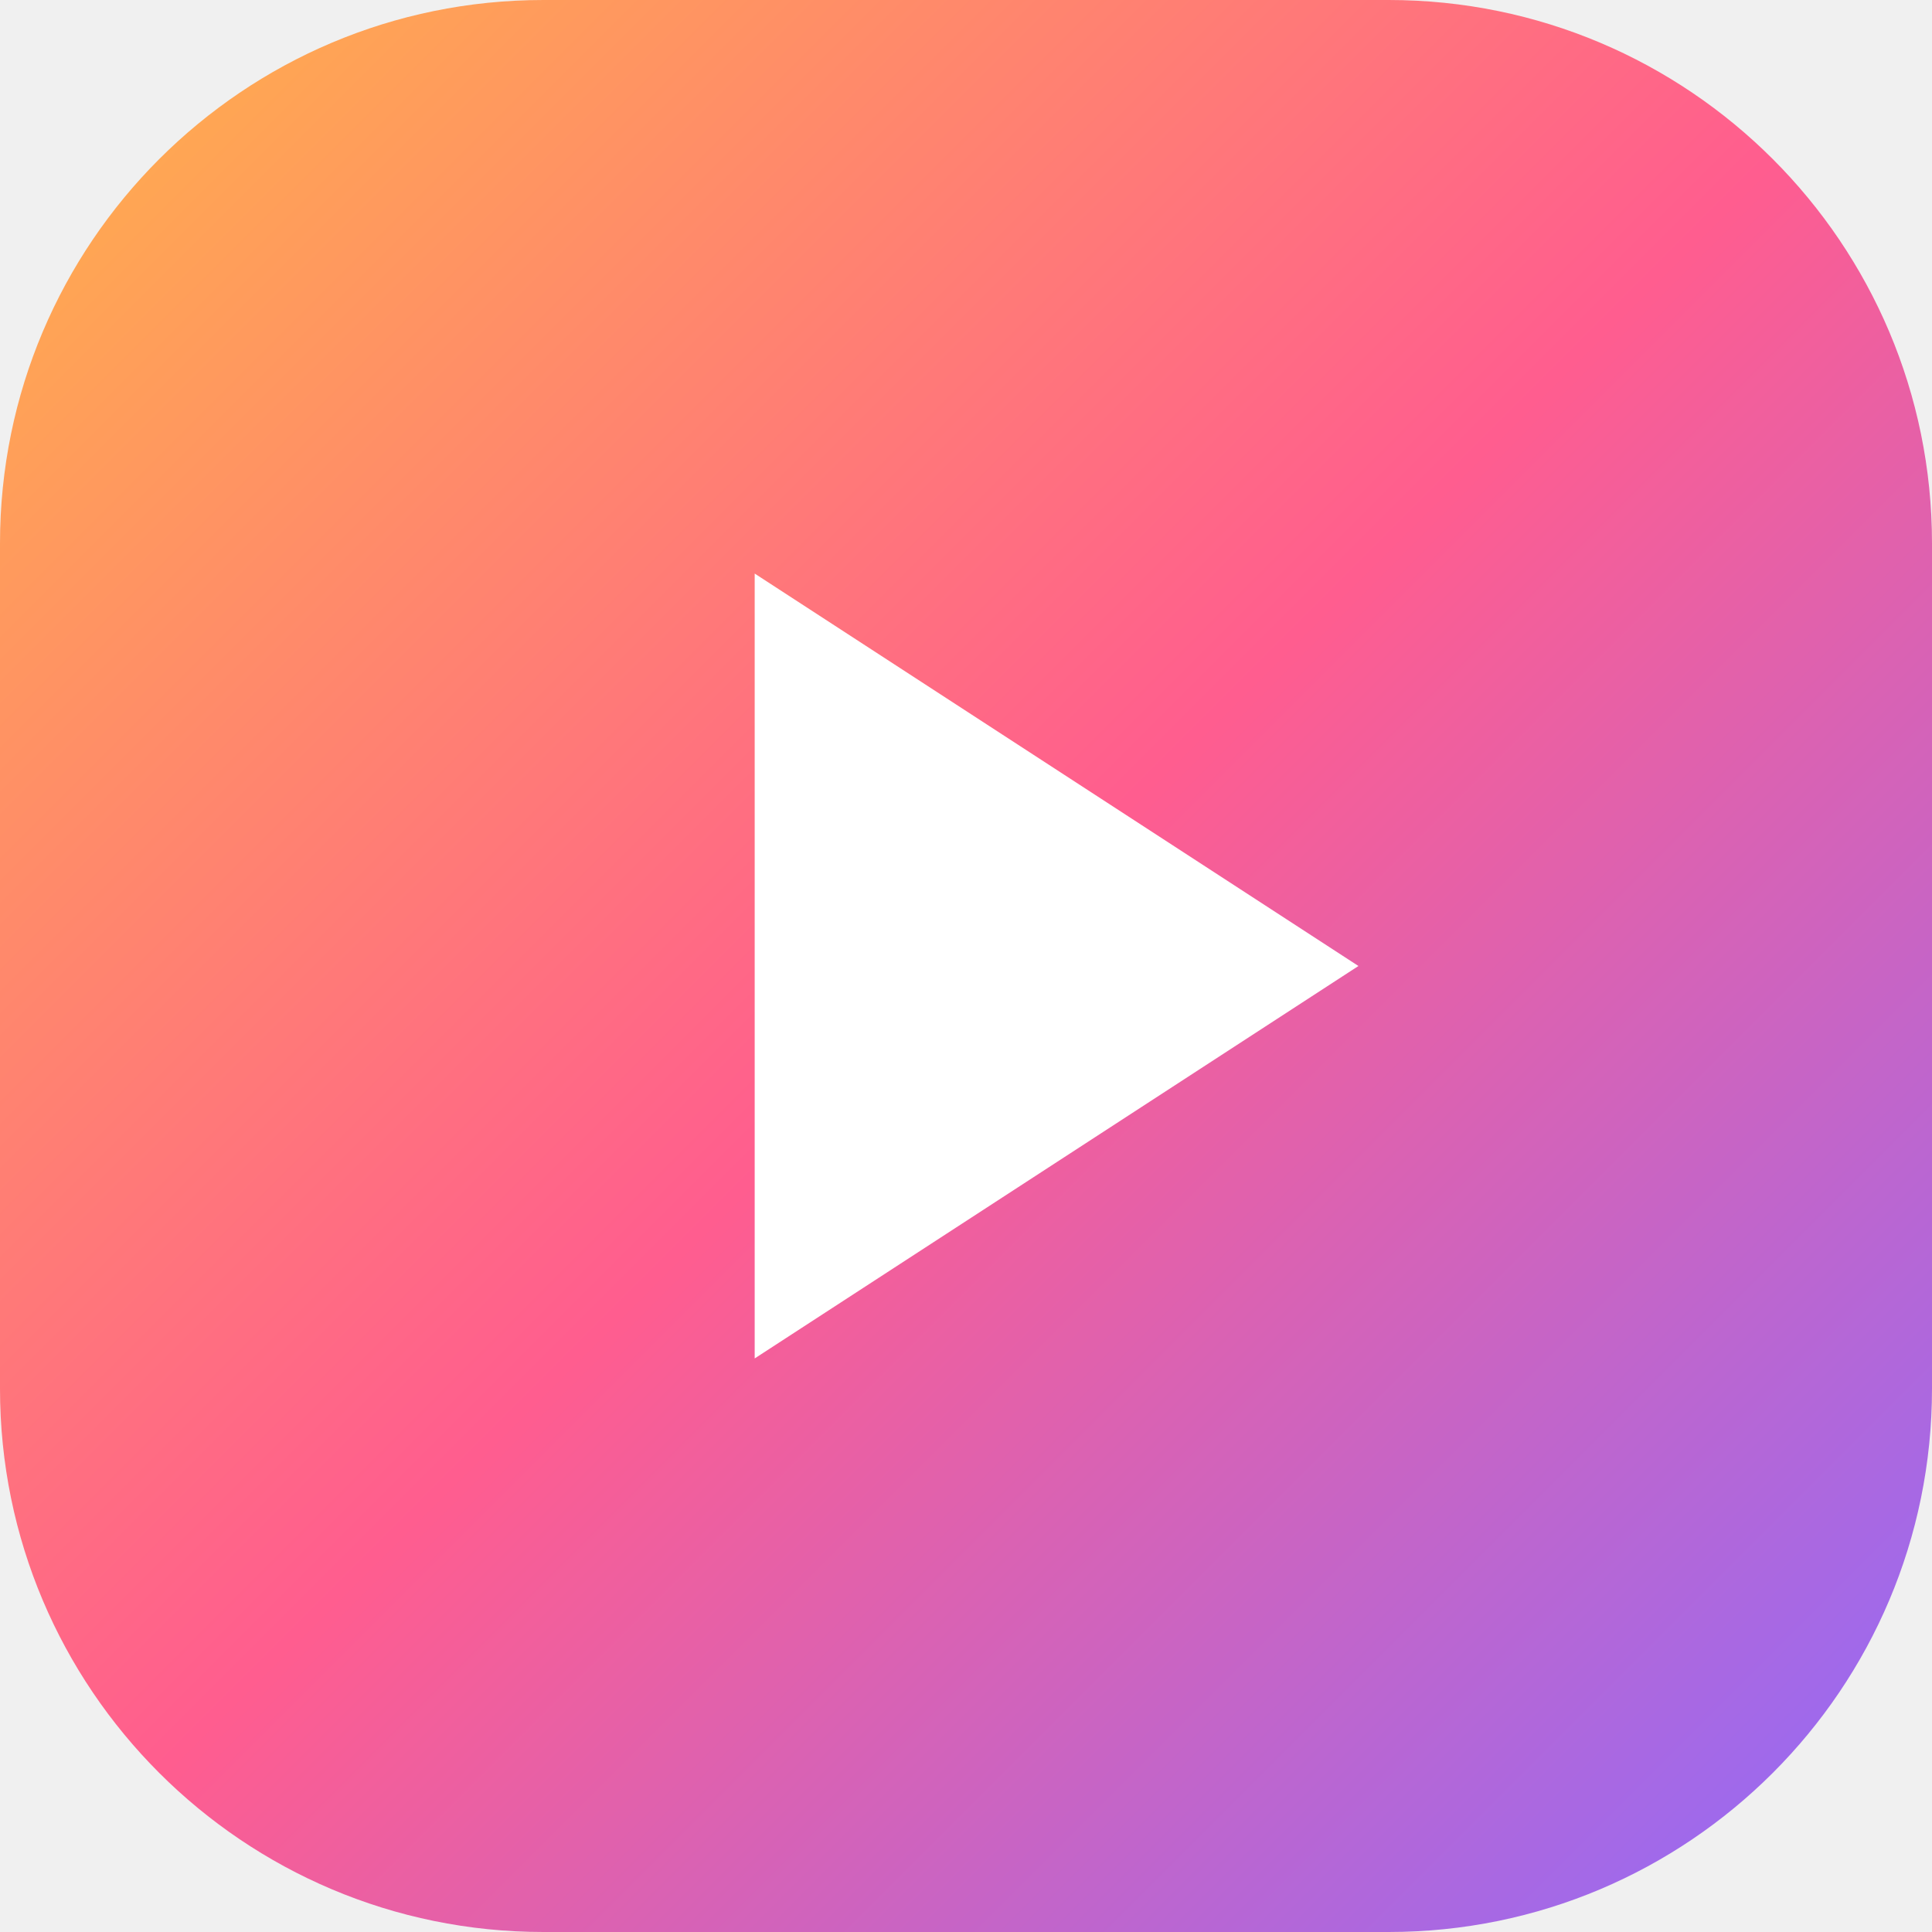
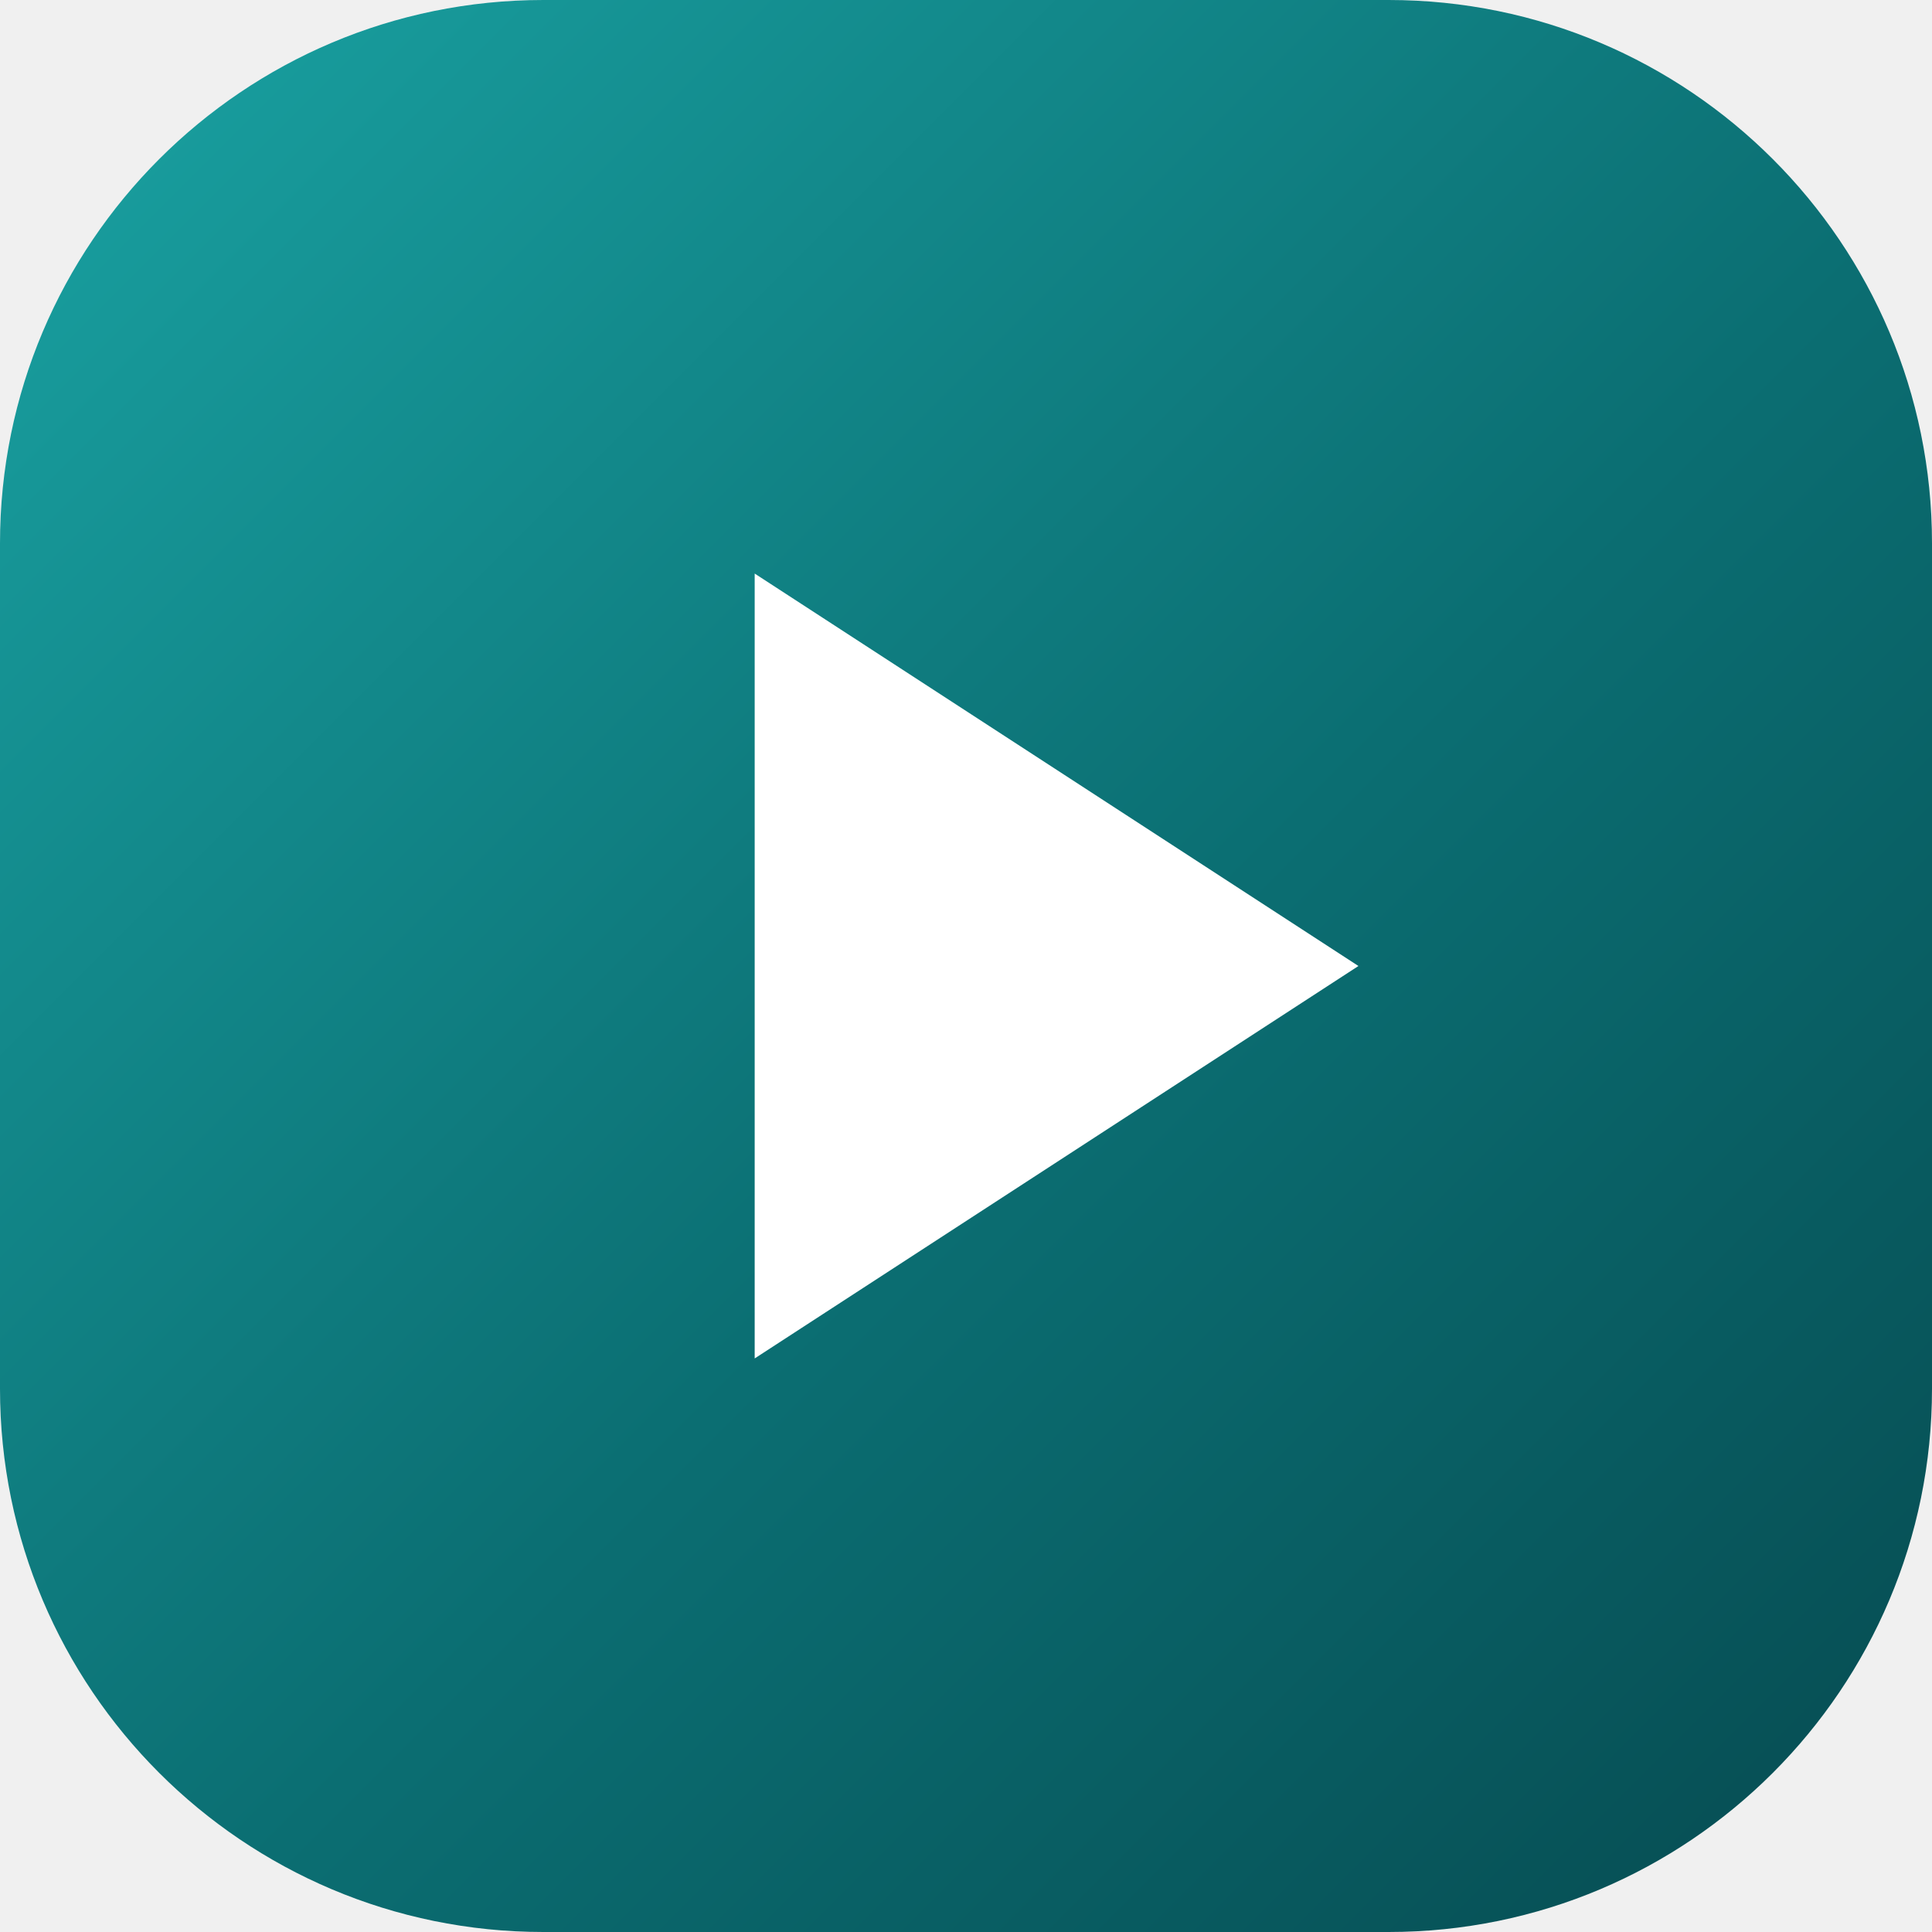
<svg xmlns="http://www.w3.org/2000/svg" viewBox="0 0 64 64">
  <defs>
    <linearGradient id="g" x1="0" y1="0" x2="1" y2="1">
-       <stop offset="0" stop-color="#ffb547" />
-       <stop offset=".5" stop-color="#ff5d8f" />
-       <stop offset="1" stop-color="#8b6cff" />
+       <stop offset="0" stop-color="#1aa3a3" />
+       <stop offset=".55" stop-color="#0b6e72" />
+       <stop offset="1" stop-color="#064a50" />
    </linearGradient>
  </defs>
  <rect width="64" height="64" rx="18" fill="url(#g)" />
  <path d="M25 19l20 13-20 13z" fill="#fff" />
</svg>
